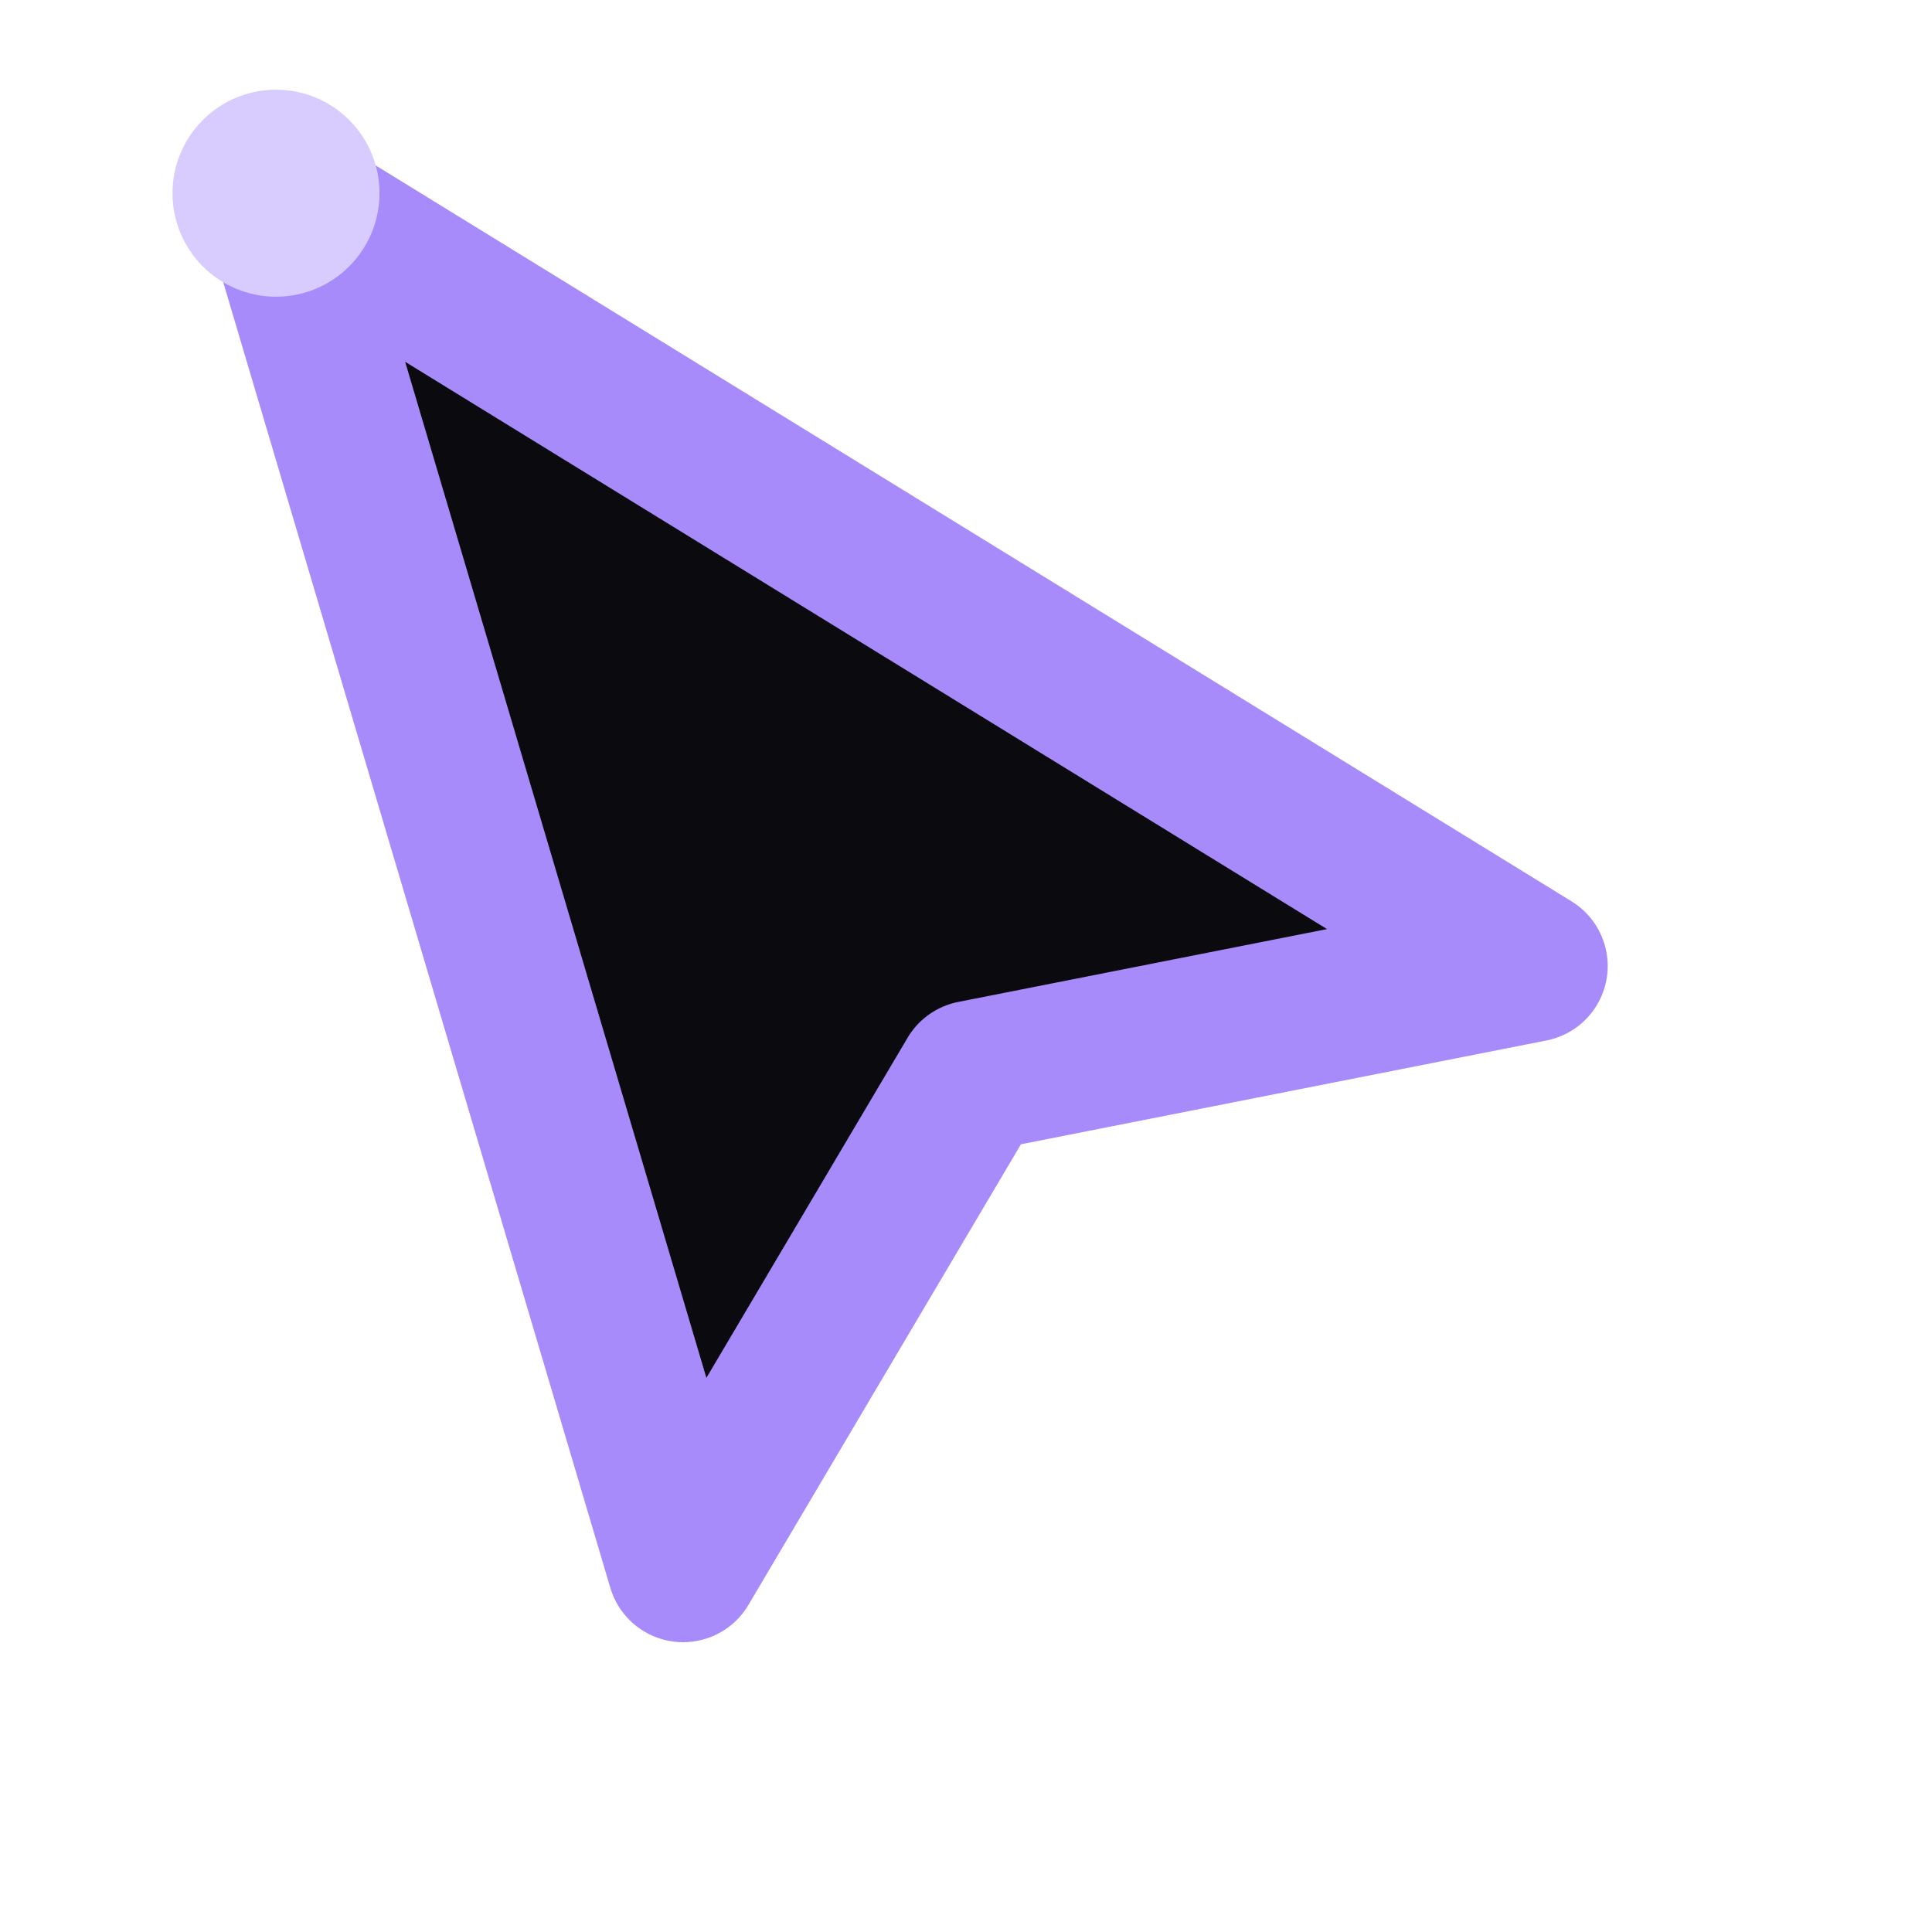
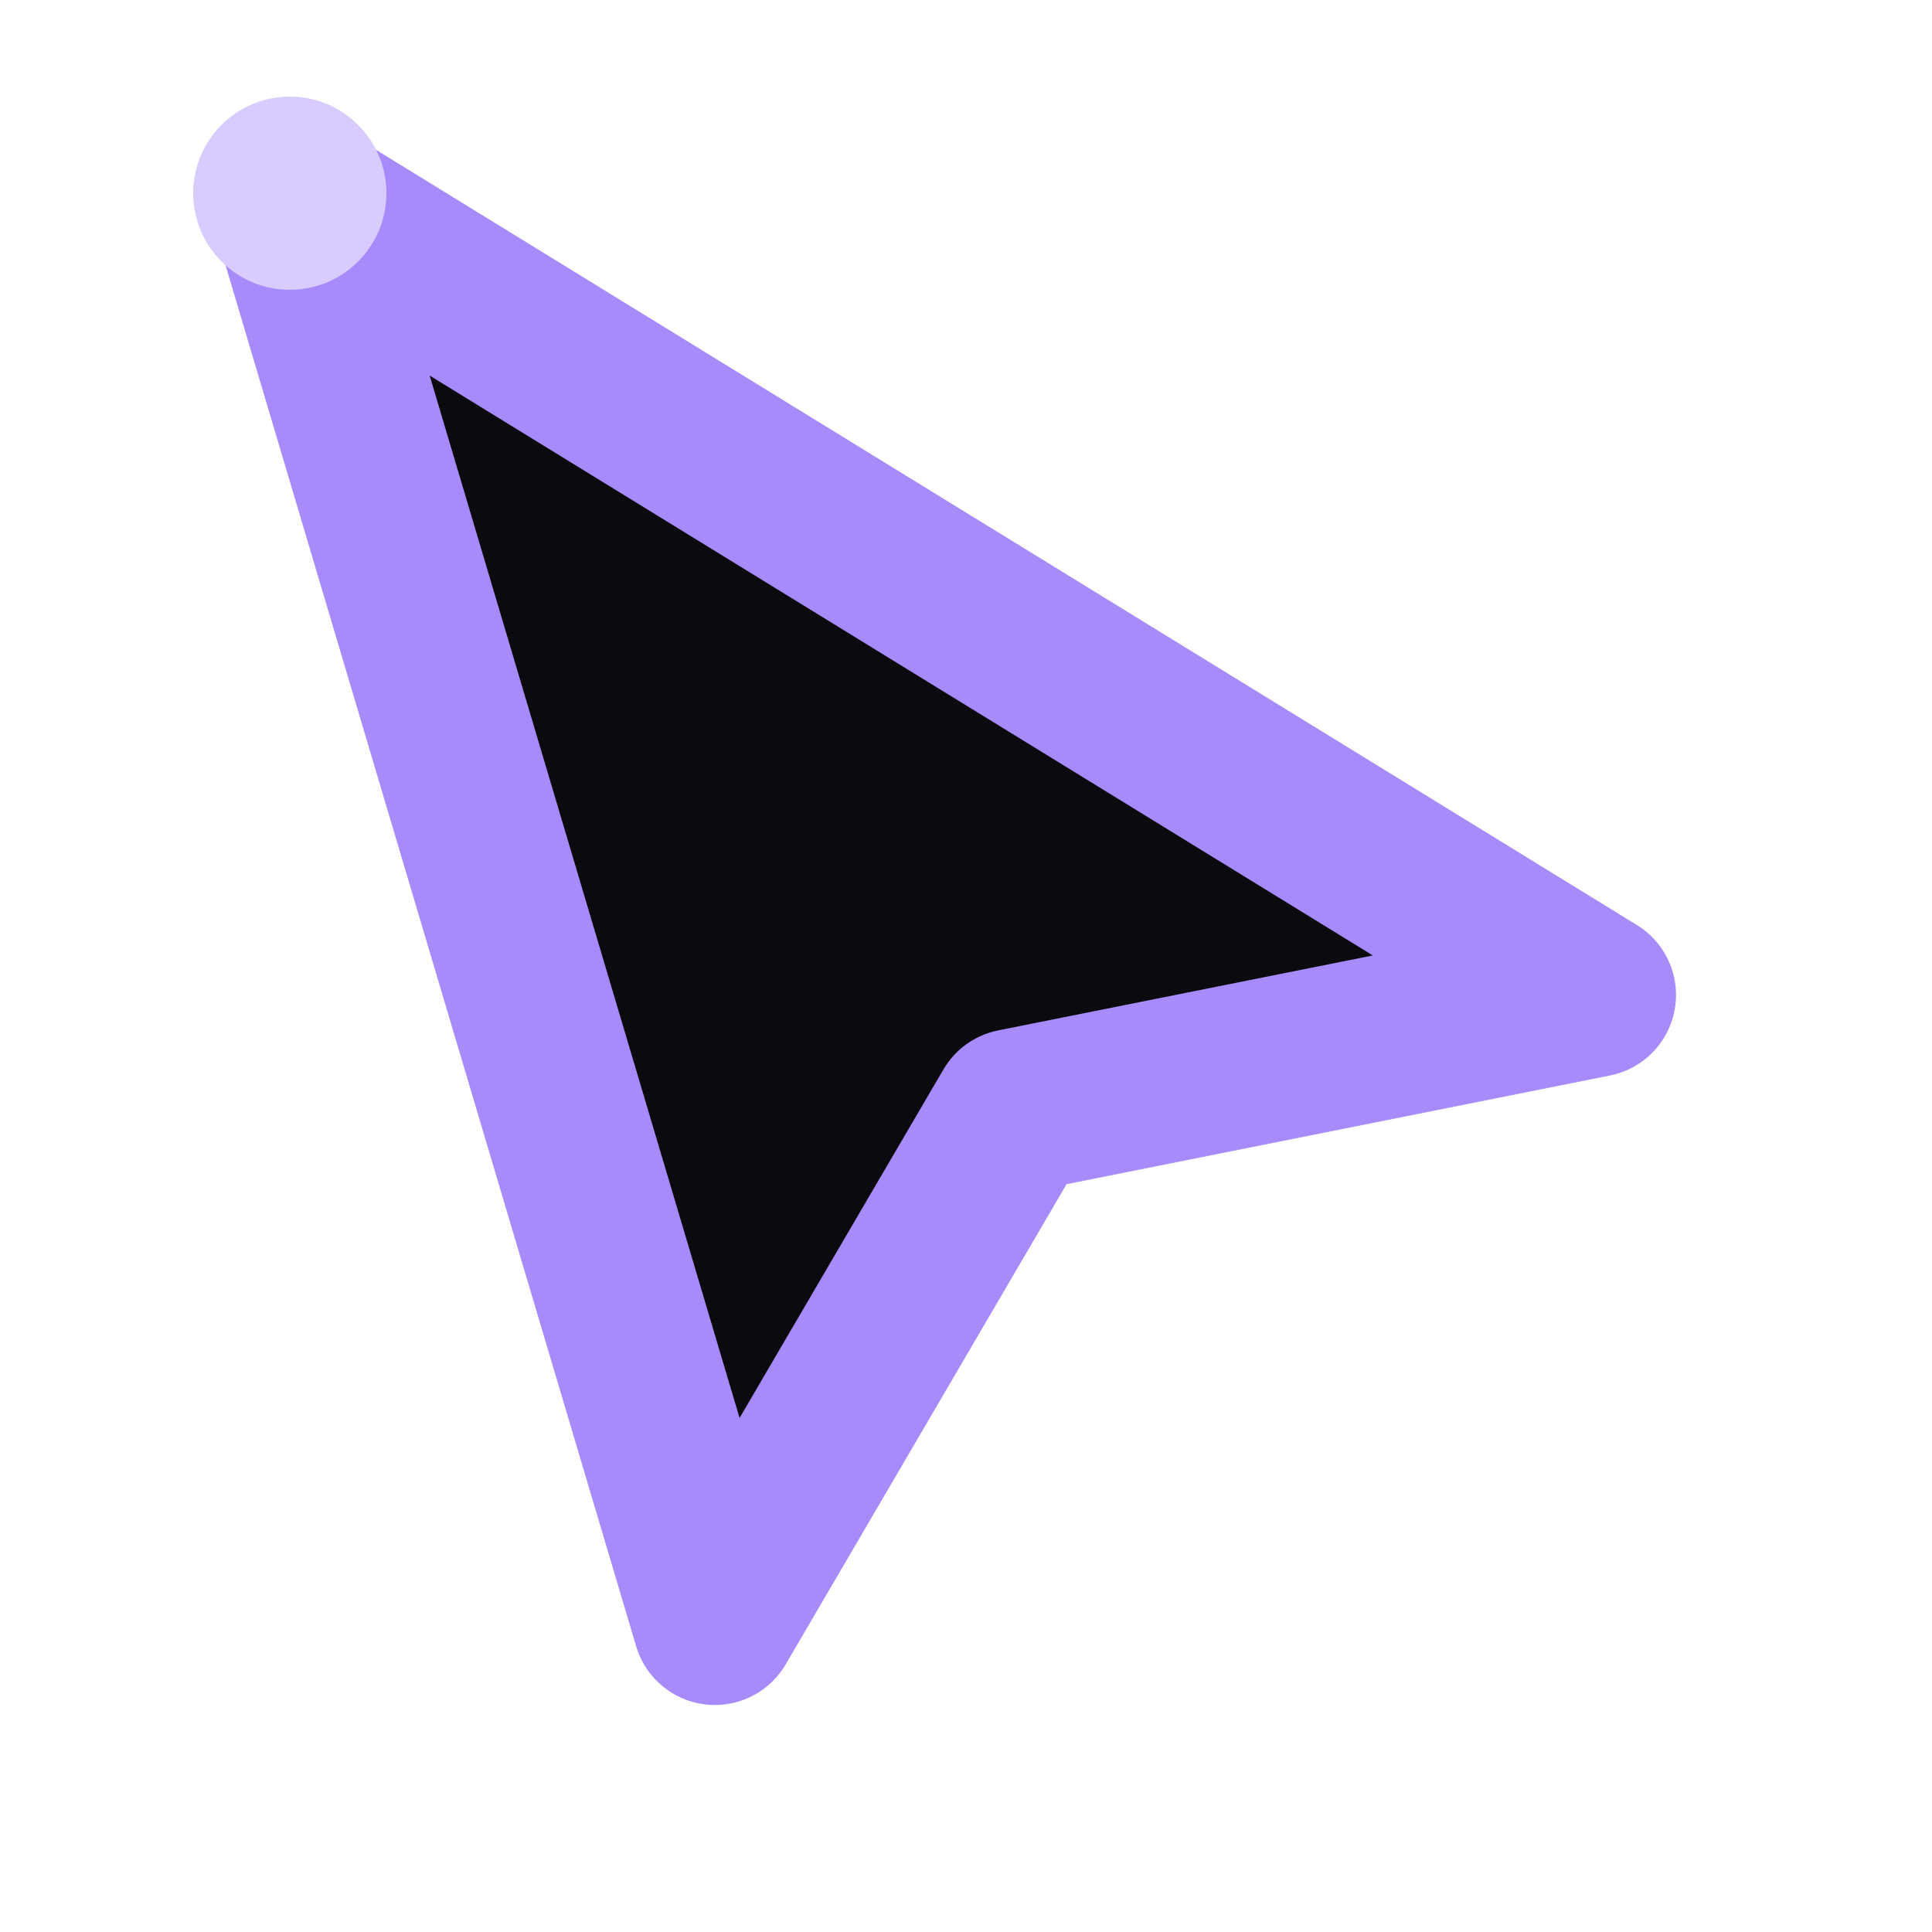
- <svg xmlns="http://www.w3.org/2000/svg" width="28" height="28" viewBox="0 0 28 28">
-   <path d="M4 2.8 22.2 14l-8.1 1.6-4.2 7.1Z" fill="#0a0a0f" stroke="#a78bfa" stroke-width="2.2" stroke-linejoin="round" />
-   <circle cx="4" cy="2.8" r="1.5" fill="#d8ccff" />
+ <svg xmlns="http://www.w3.org/2000/svg" width="20" height="20" viewBox="0 0 20 20">
+   <path d="M3 2 16.5 10.3l-6 1.2-3.1 5.3Z" fill="#0a0a0f" stroke="#a78bfa" stroke-width="1.7" stroke-linejoin="round" />
+   <circle cx="3" cy="2" r="1" fill="#d8ccff" />
</svg>
